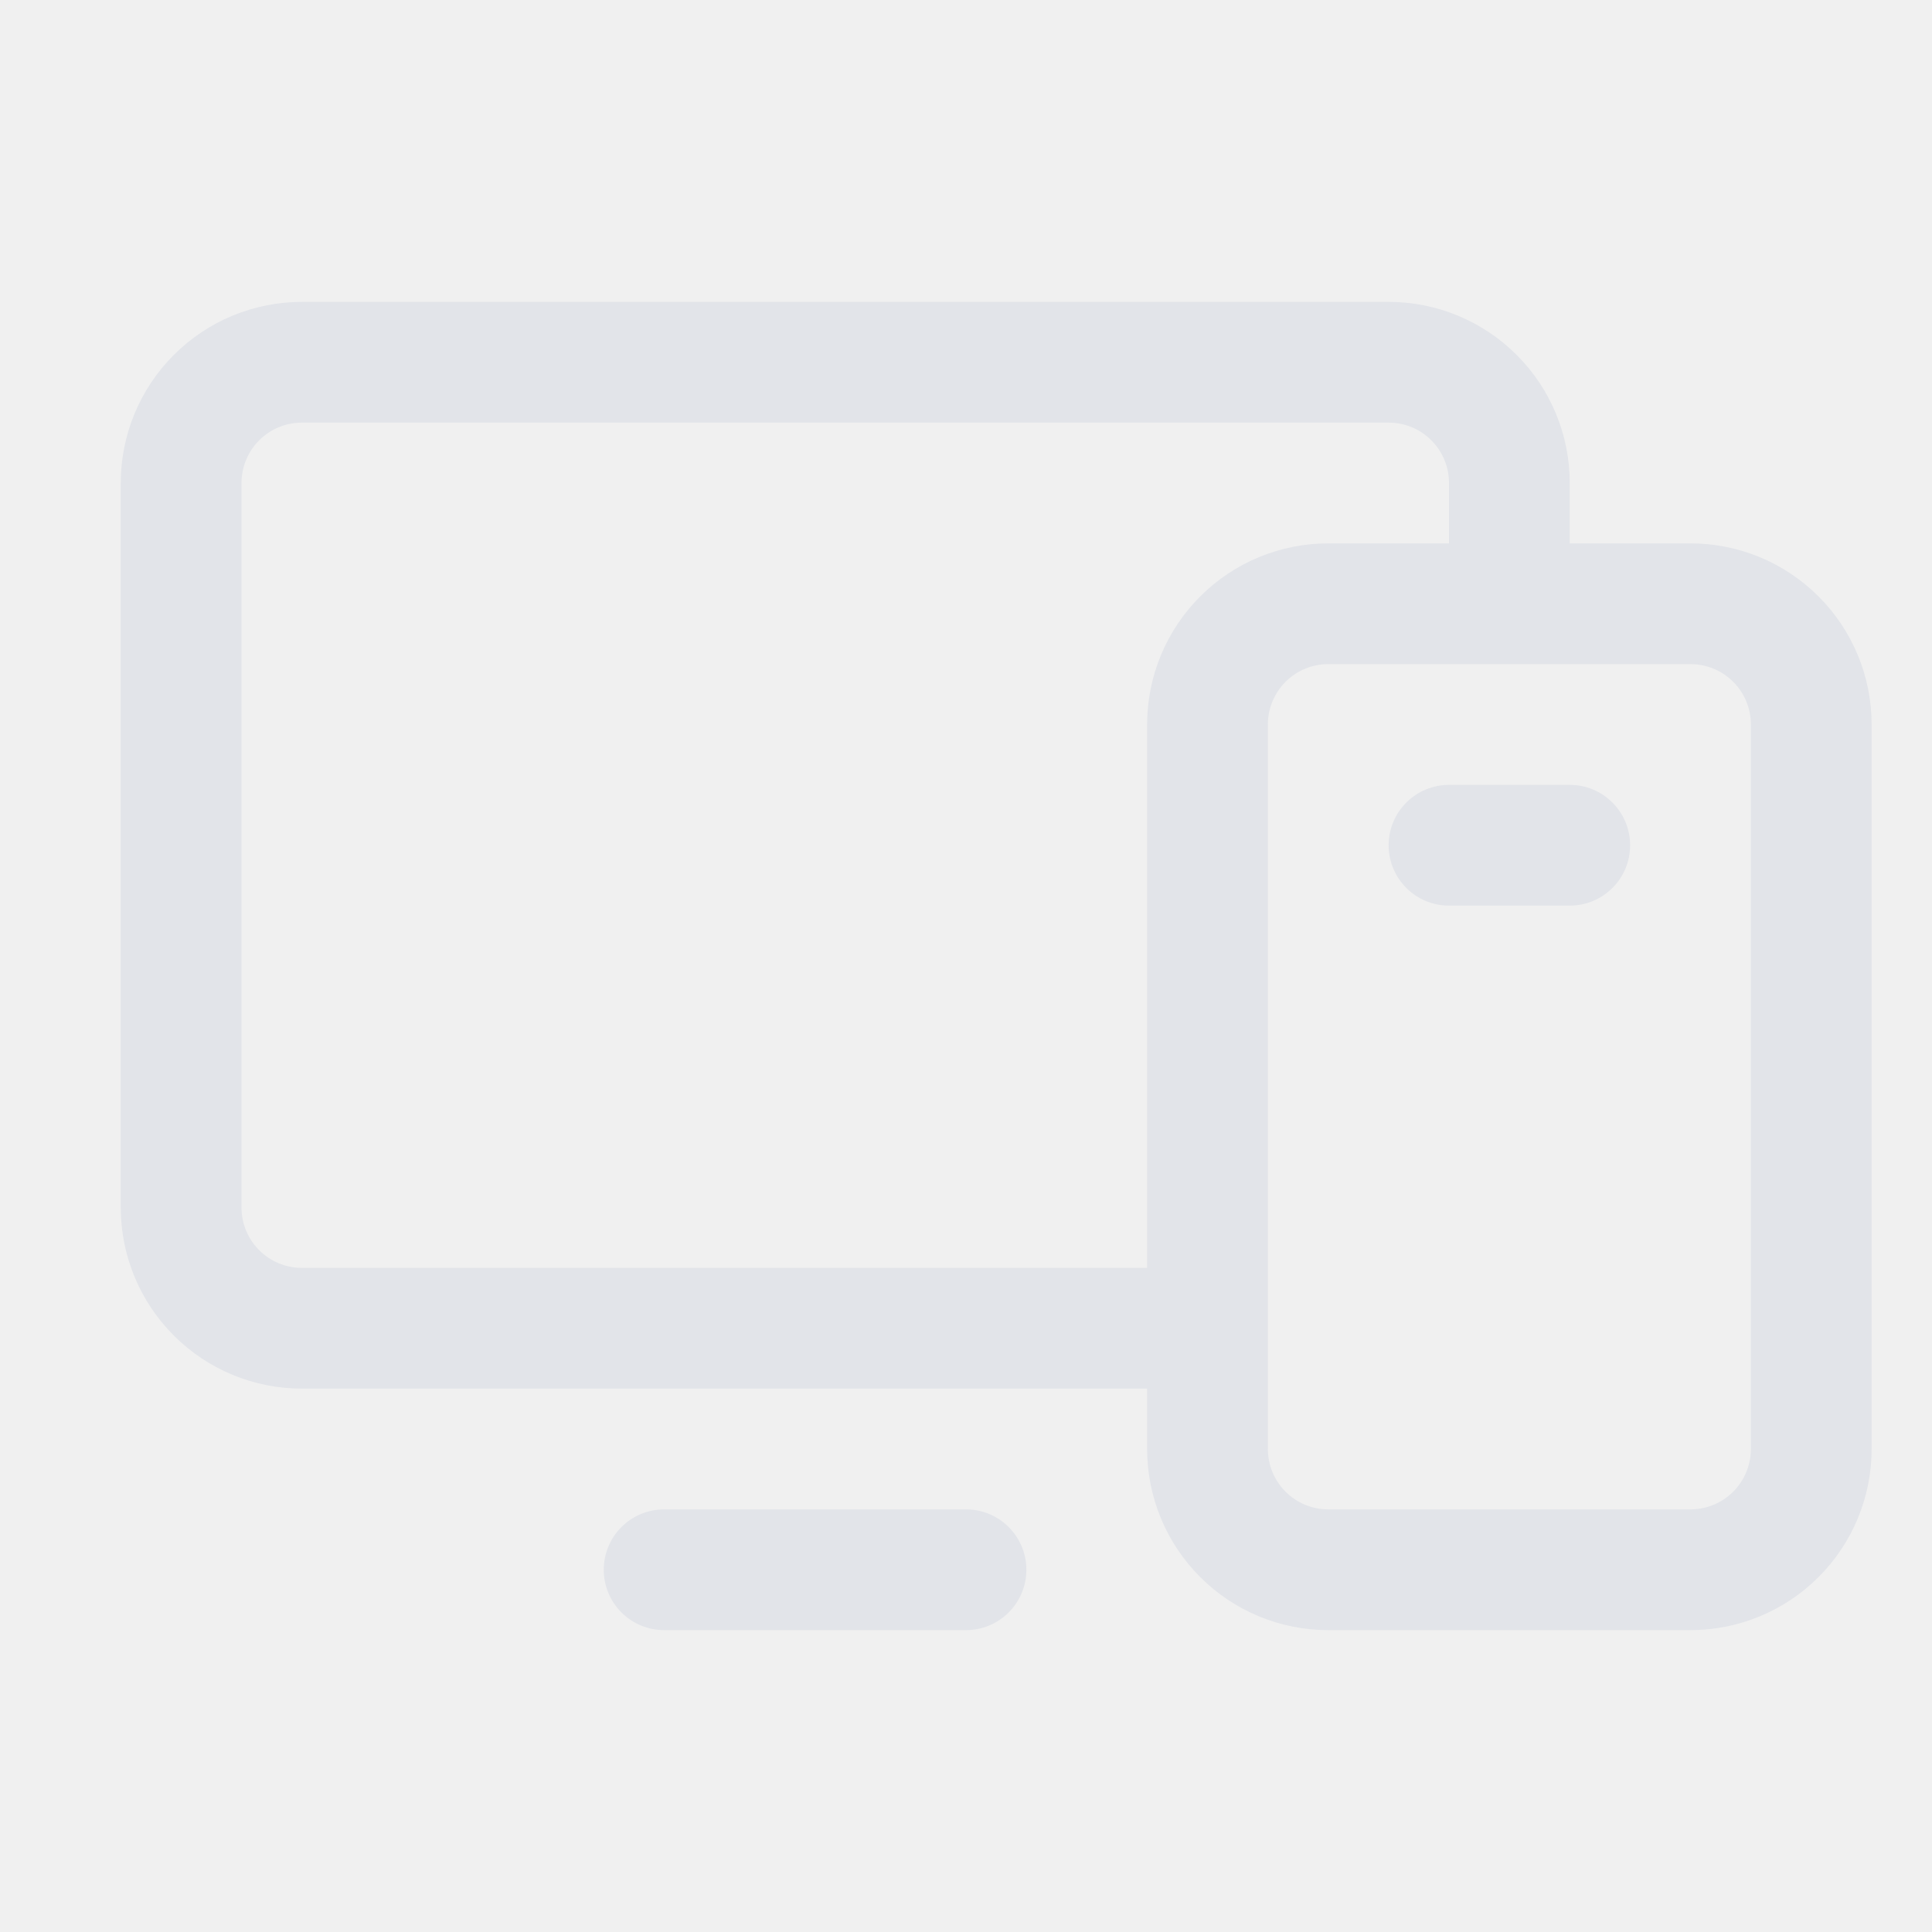
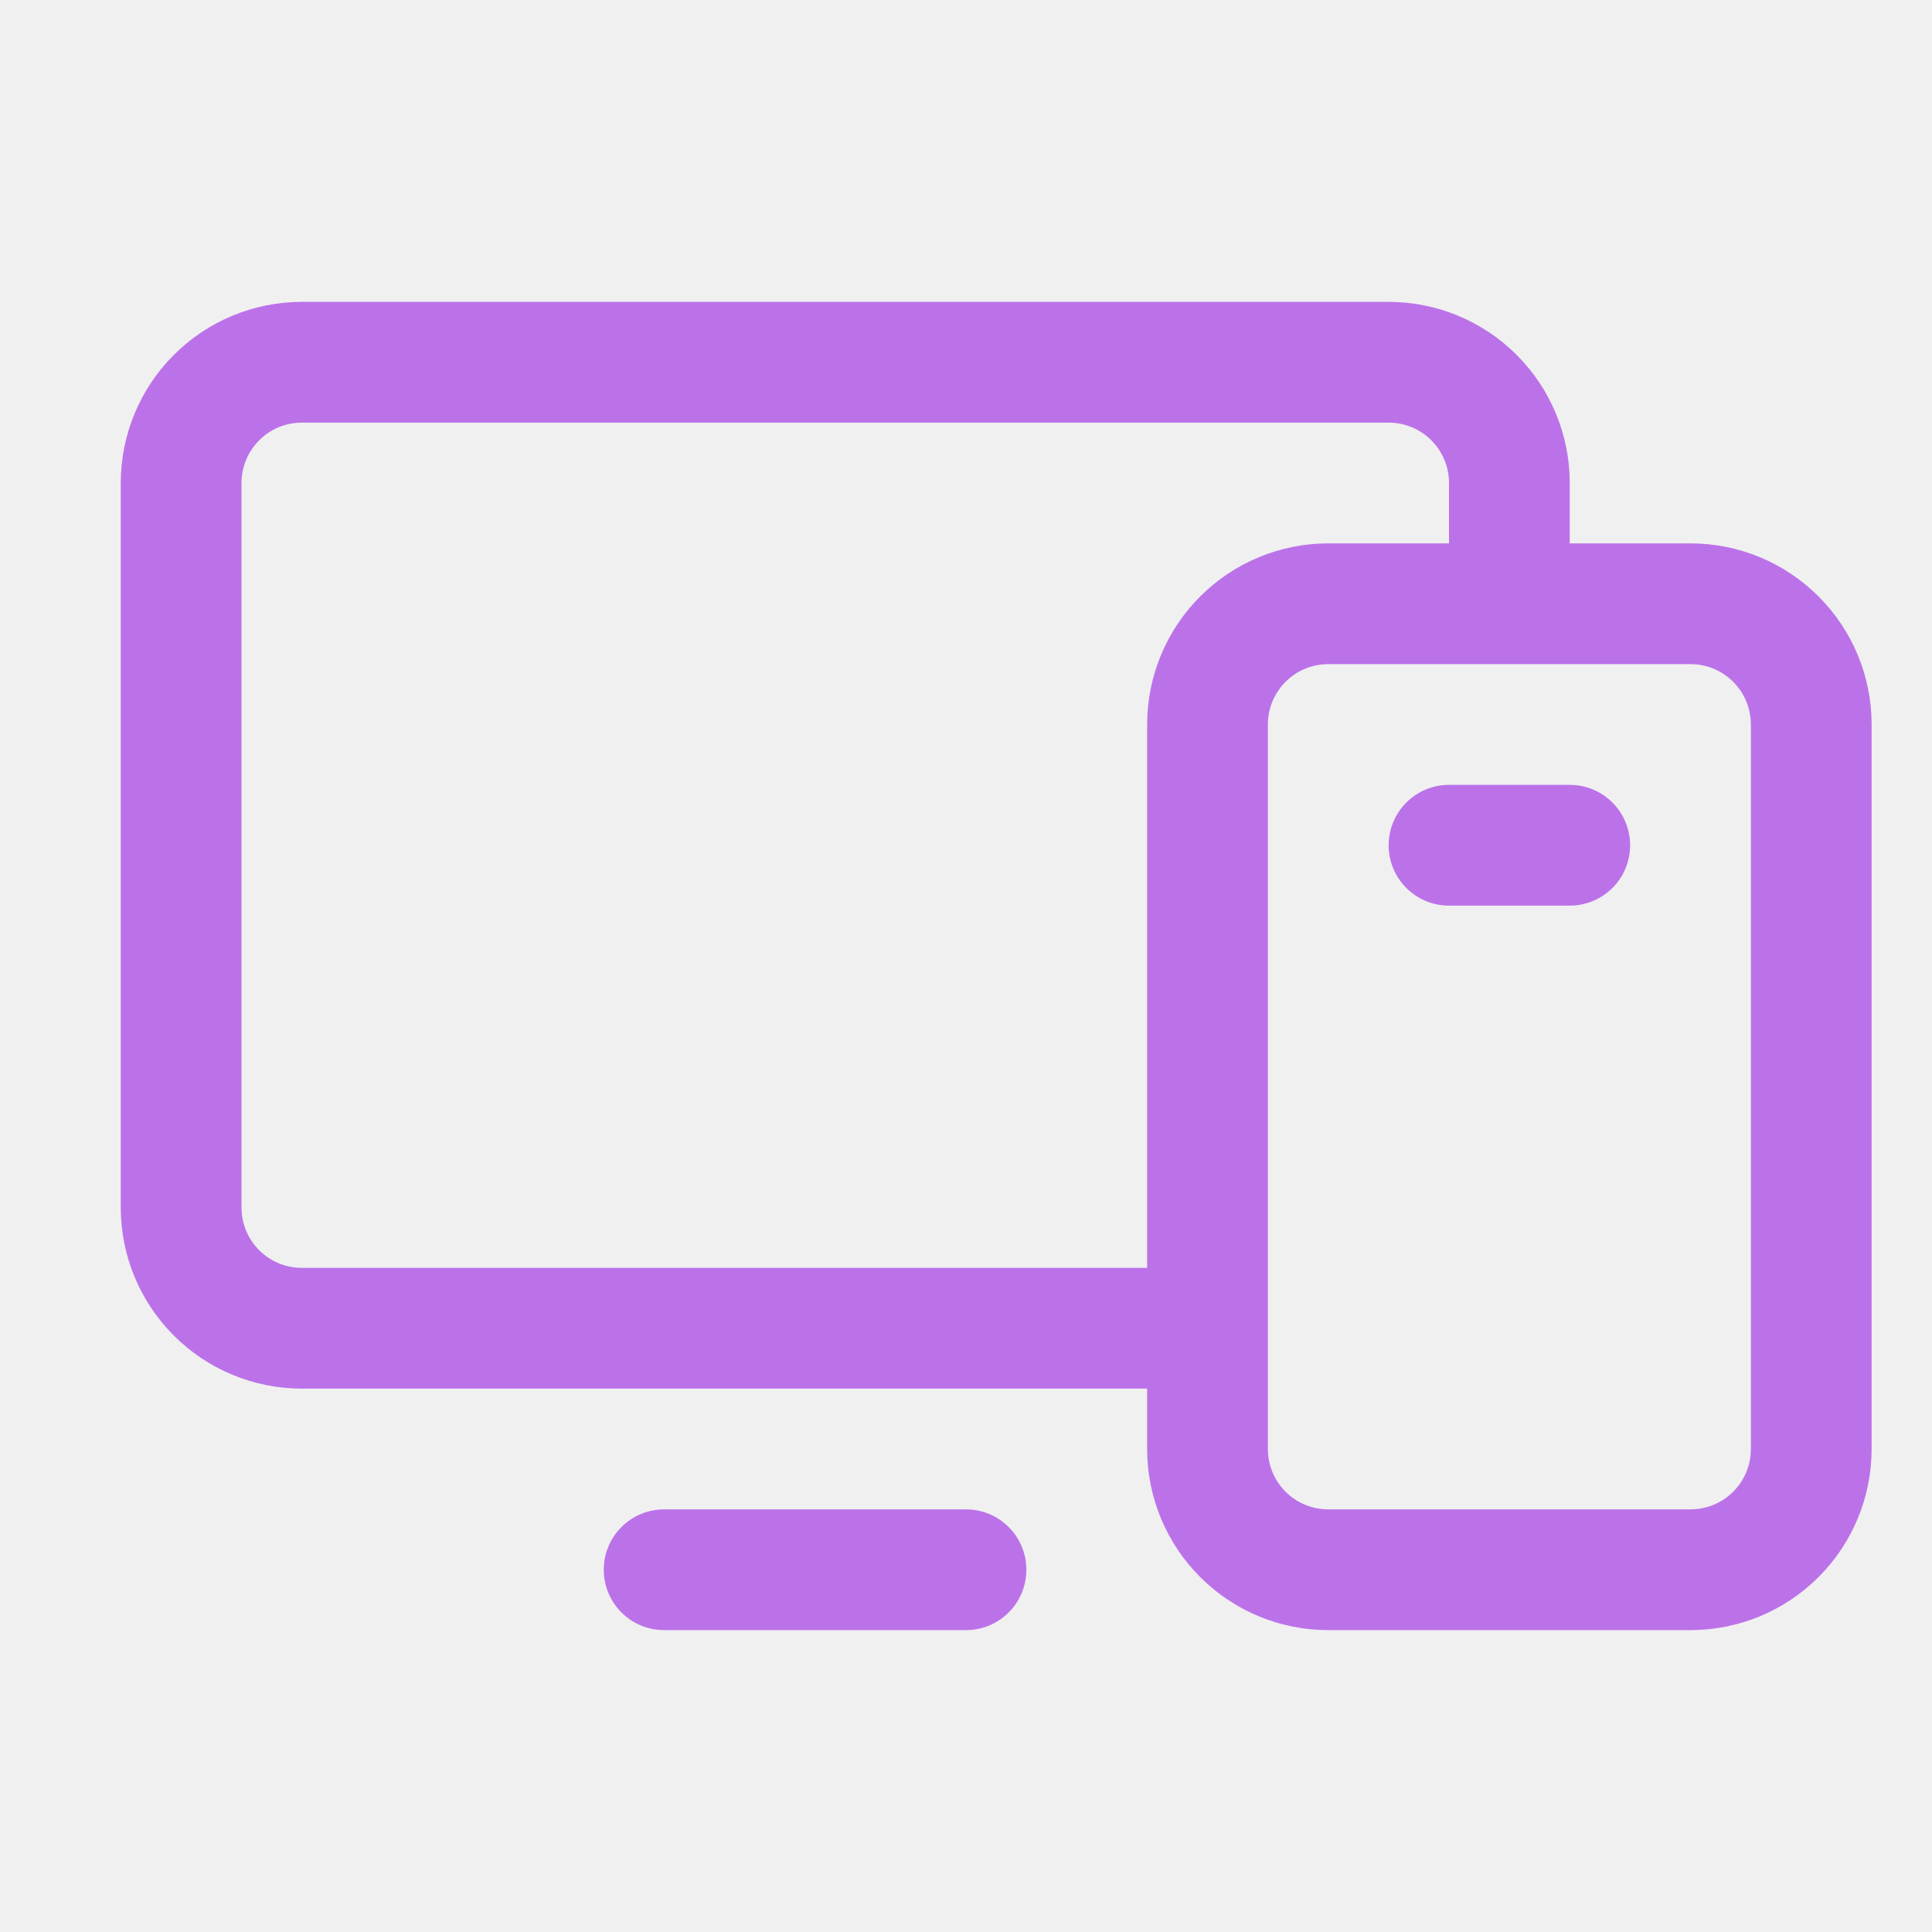
<svg xmlns="http://www.w3.org/2000/svg" width="32" height="32" viewBox="0 0 32 32" fill="none">
  <g clip-path="url(#clip0_2149_2200)">
-     <path d="M28 9H26V8C26 7.204 25.684 6.441 25.121 5.879C24.559 5.316 23.796 5 23 5H5C4.204 5 3.441 5.316 2.879 5.879C2.316 6.441 2 7.204 2 8V20C2 20.796 2.316 21.559 2.879 22.121C3.441 22.684 4.204 23 5 23H19V24C19 24.796 19.316 25.559 19.879 26.121C20.441 26.684 21.204 27 22 27H28C28.796 27 29.559 26.684 30.121 26.121C30.684 25.559 31 24.796 31 24V12C31 11.204 30.684 10.441 30.121 9.879C29.559 9.316 28.796 9 28 9ZM5 21C4.735 21 4.48 20.895 4.293 20.707C4.105 20.52 4 20.265 4 20V8C4 7.735 4.105 7.48 4.293 7.293C4.48 7.105 4.735 7 5 7H23C23.265 7 23.52 7.105 23.707 7.293C23.895 7.48 24 7.735 24 8V9H22C21.204 9 20.441 9.316 19.879 9.879C19.316 10.441 19 11.204 19 12V21H5ZM29 24C29 24.265 28.895 24.52 28.707 24.707C28.52 24.895 28.265 25 28 25H22C21.735 25 21.48 24.895 21.293 24.707C21.105 24.52 21 24.265 21 24V12C21 11.735 21.105 11.48 21.293 11.293C21.48 11.105 21.735 11 22 11H28C28.265 11 28.52 11.105 28.707 11.293C28.895 11.48 29 11.735 29 12V24ZM17 26C17 26.265 16.895 26.52 16.707 26.707C16.52 26.895 16.265 27 16 27H11C10.735 27 10.48 26.895 10.293 26.707C10.105 26.52 10 26.265 10 26C10 25.735 10.105 25.48 10.293 25.293C10.48 25.105 10.735 25 11 25H16C16.265 25 16.52 25.105 16.707 25.293C16.895 25.48 17 25.735 17 26ZM27 14C27 14.265 26.895 14.52 26.707 14.707C26.52 14.895 26.265 15 26 15H24C23.735 15 23.48 14.895 23.293 14.707C23.105 14.52 23 14.265 23 14C23 13.735 23.105 13.48 23.293 13.293C23.48 13.105 23.735 13 24 13H26C26.265 13 26.52 13.105 26.707 13.293C26.895 13.48 27 13.735 27 14Z" fill="#E2E4E9" />
+     <path d="M28 9H26V8C26 7.204 25.684 6.441 25.121 5.879C24.559 5.316 23.796 5 23 5H5C4.204 5 3.441 5.316 2.879 5.879C2.316 6.441 2 7.204 2 8V20C2 20.796 2.316 21.559 2.879 22.121C3.441 22.684 4.204 23 5 23H19V24C19 24.796 19.316 25.559 19.879 26.121C20.441 26.684 21.204 27 22 27H28C28.796 27 29.559 26.684 30.121 26.121C30.684 25.559 31 24.796 31 24V12C31 11.204 30.684 10.441 30.121 9.879C29.559 9.316 28.796 9 28 9ZM5 21C4.735 21 4.48 20.895 4.293 20.707C4.105 20.52 4 20.265 4 20V8C4 7.735 4.105 7.48 4.293 7.293C4.48 7.105 4.735 7 5 7H23C23.265 7 23.52 7.105 23.707 7.293C23.895 7.48 24 7.735 24 8V9H22C21.204 9 20.441 9.316 19.879 9.879C19.316 10.441 19 11.204 19 12V21H5ZM29 24C29 24.265 28.895 24.52 28.707 24.707C28.52 24.895 28.265 25 28 25H22C21.735 25 21.48 24.895 21.293 24.707C21.105 24.52 21 24.265 21 24V12C21 11.735 21.105 11.48 21.293 11.293C21.48 11.105 21.735 11 22 11H28C28.265 11 28.52 11.105 28.707 11.293C28.895 11.48 29 11.735 29 12V24ZM17 26C17 26.265 16.895 26.52 16.707 26.707C16.52 26.895 16.265 27 16 27H11C10.735 27 10.48 26.895 10.293 26.707C10.105 26.52 10 26.265 10 26C10 25.735 10.105 25.48 10.293 25.293C10.48 25.105 10.735 25 11 25H16C16.265 25 16.52 25.105 16.707 25.293C16.895 25.48 17 25.735 17 26ZM27 14C27 14.265 26.895 14.52 26.707 14.707C26.52 14.895 26.265 15 26 15H24C23.735 15 23.48 14.895 23.293 14.707C23.105 14.52 23 14.265 23 14C23 13.735 23.105 13.48 23.293 13.293C23.48 13.105 23.735 13 24 13H26C26.265 13 26.52 13.105 26.707 13.293C26.895 13.48 27 13.735 27 14Z" fill="#BB72E9" />
  </g>
  <defs>
    <clipPath id="clip0_2149_2200">
      <rect width="32" height="32" fill="white" />
    </clipPath>
  </defs>
</svg>
